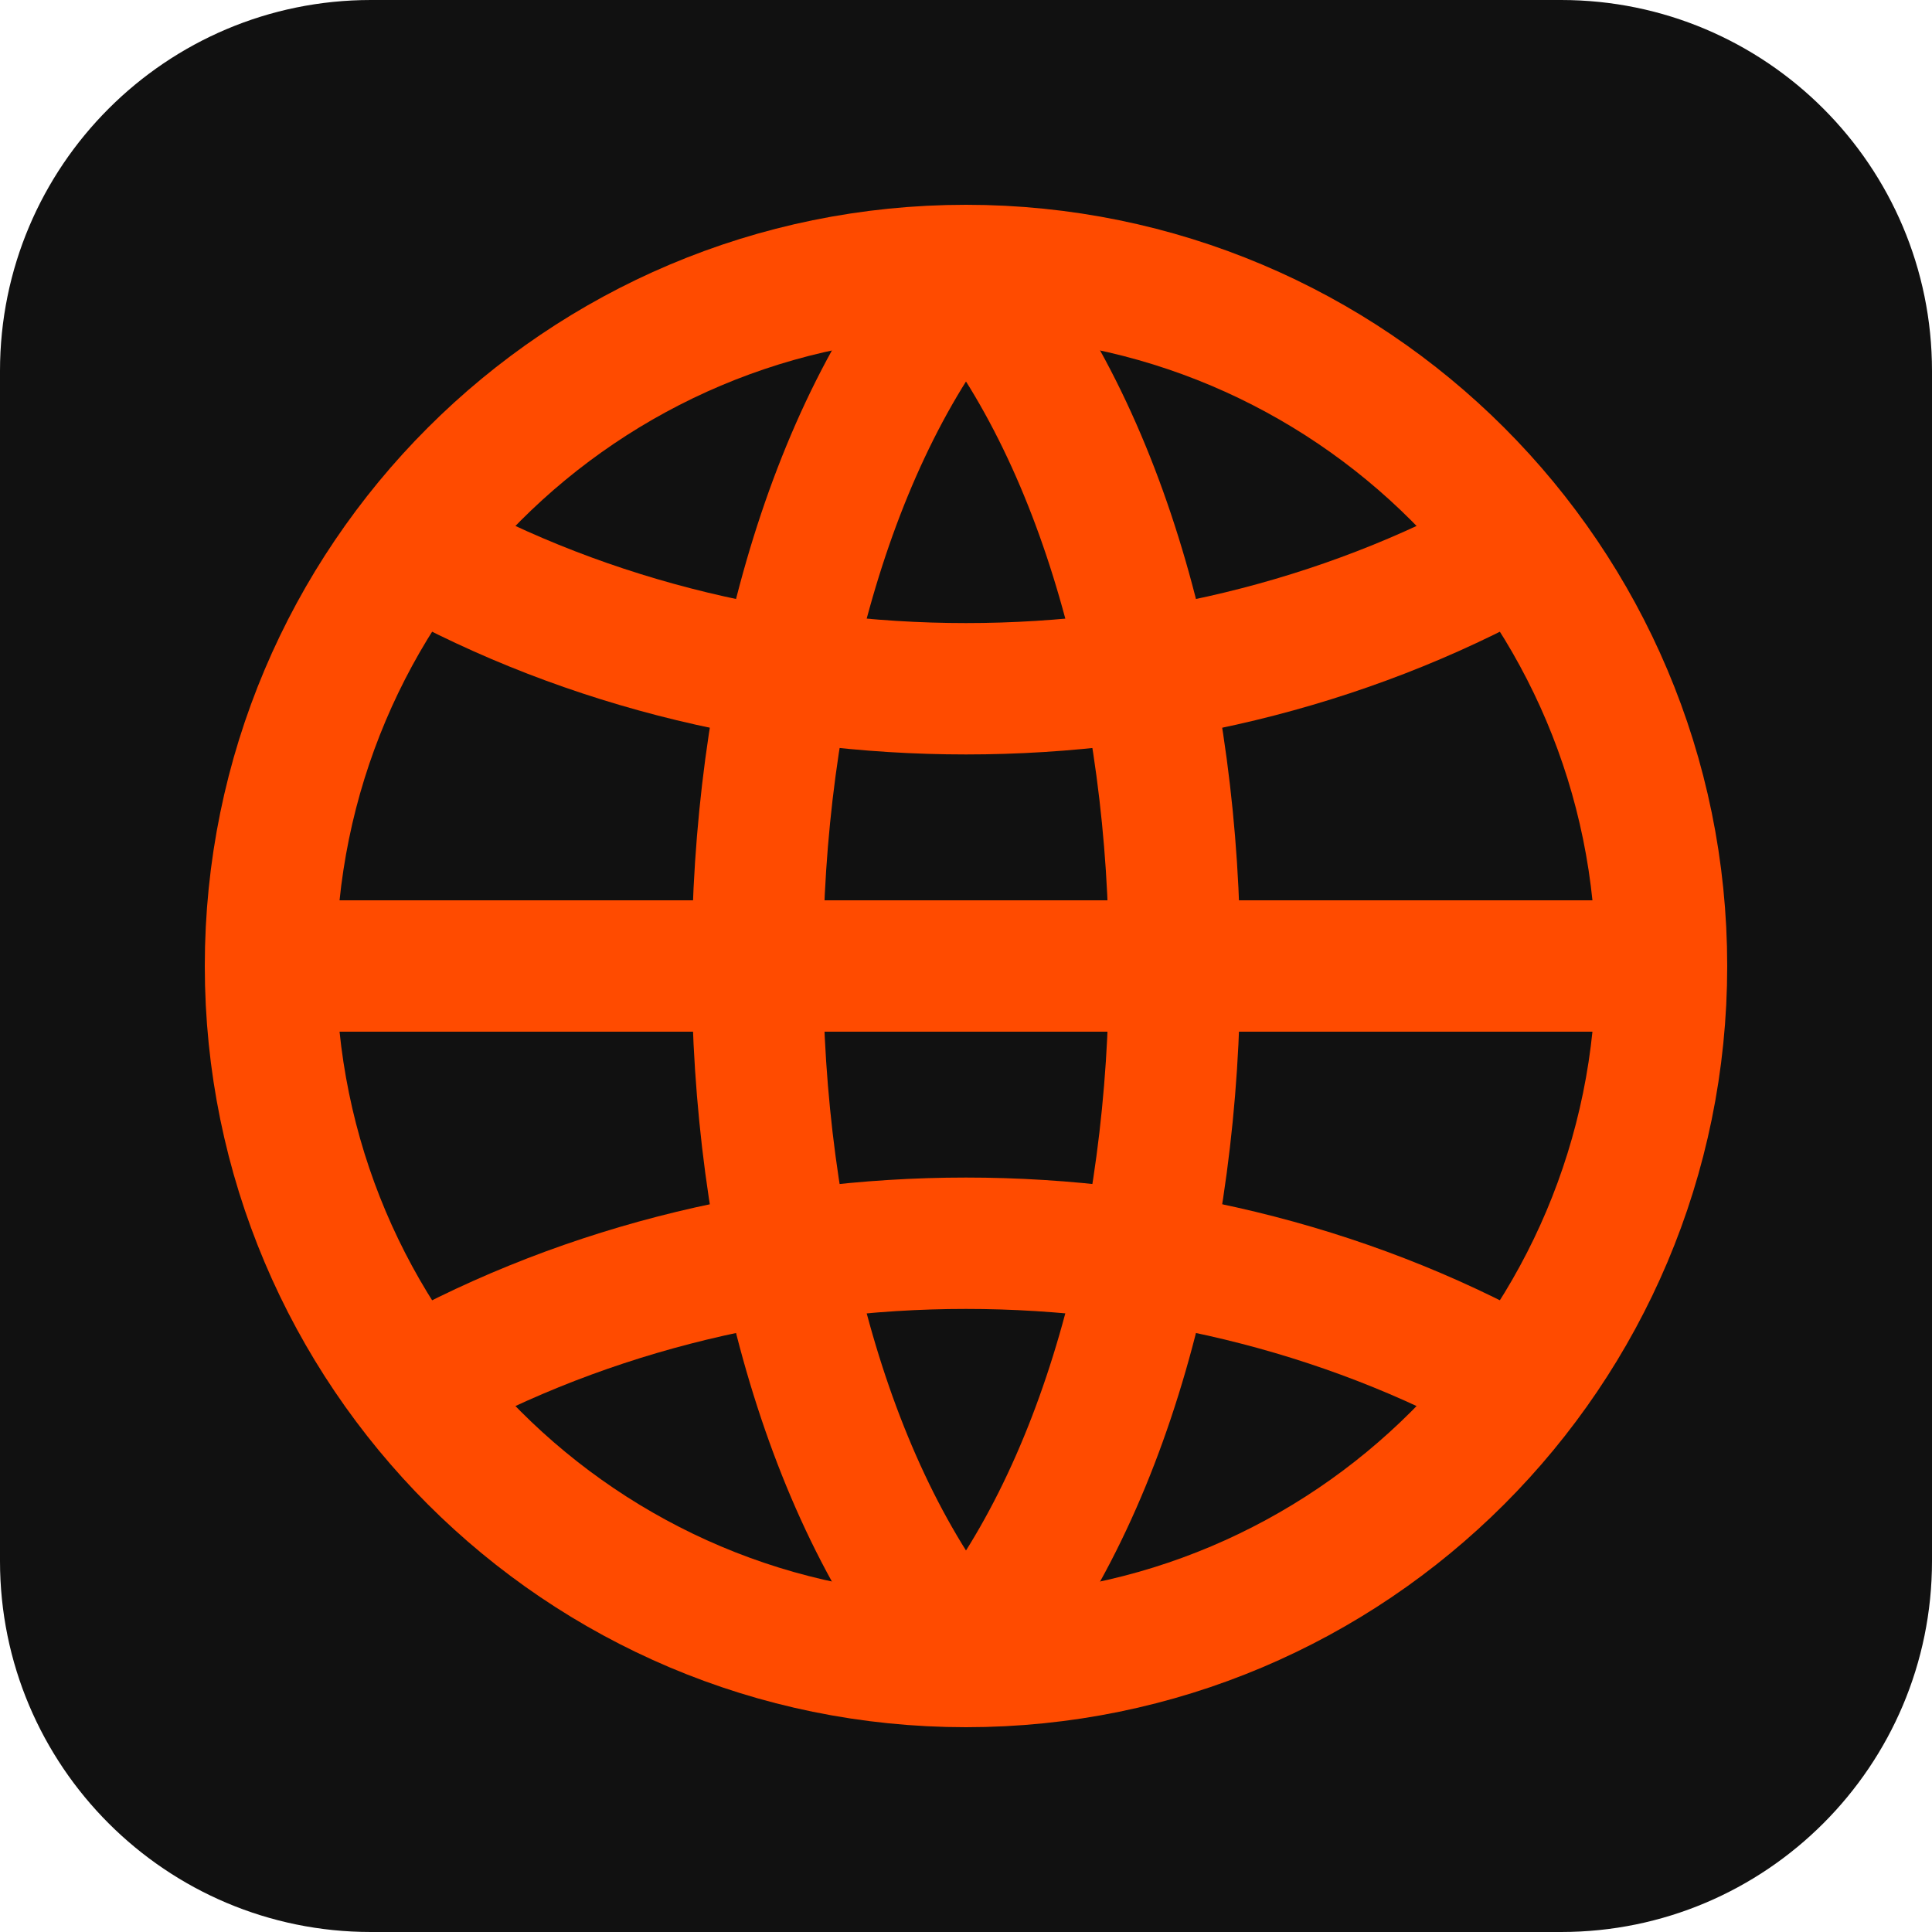
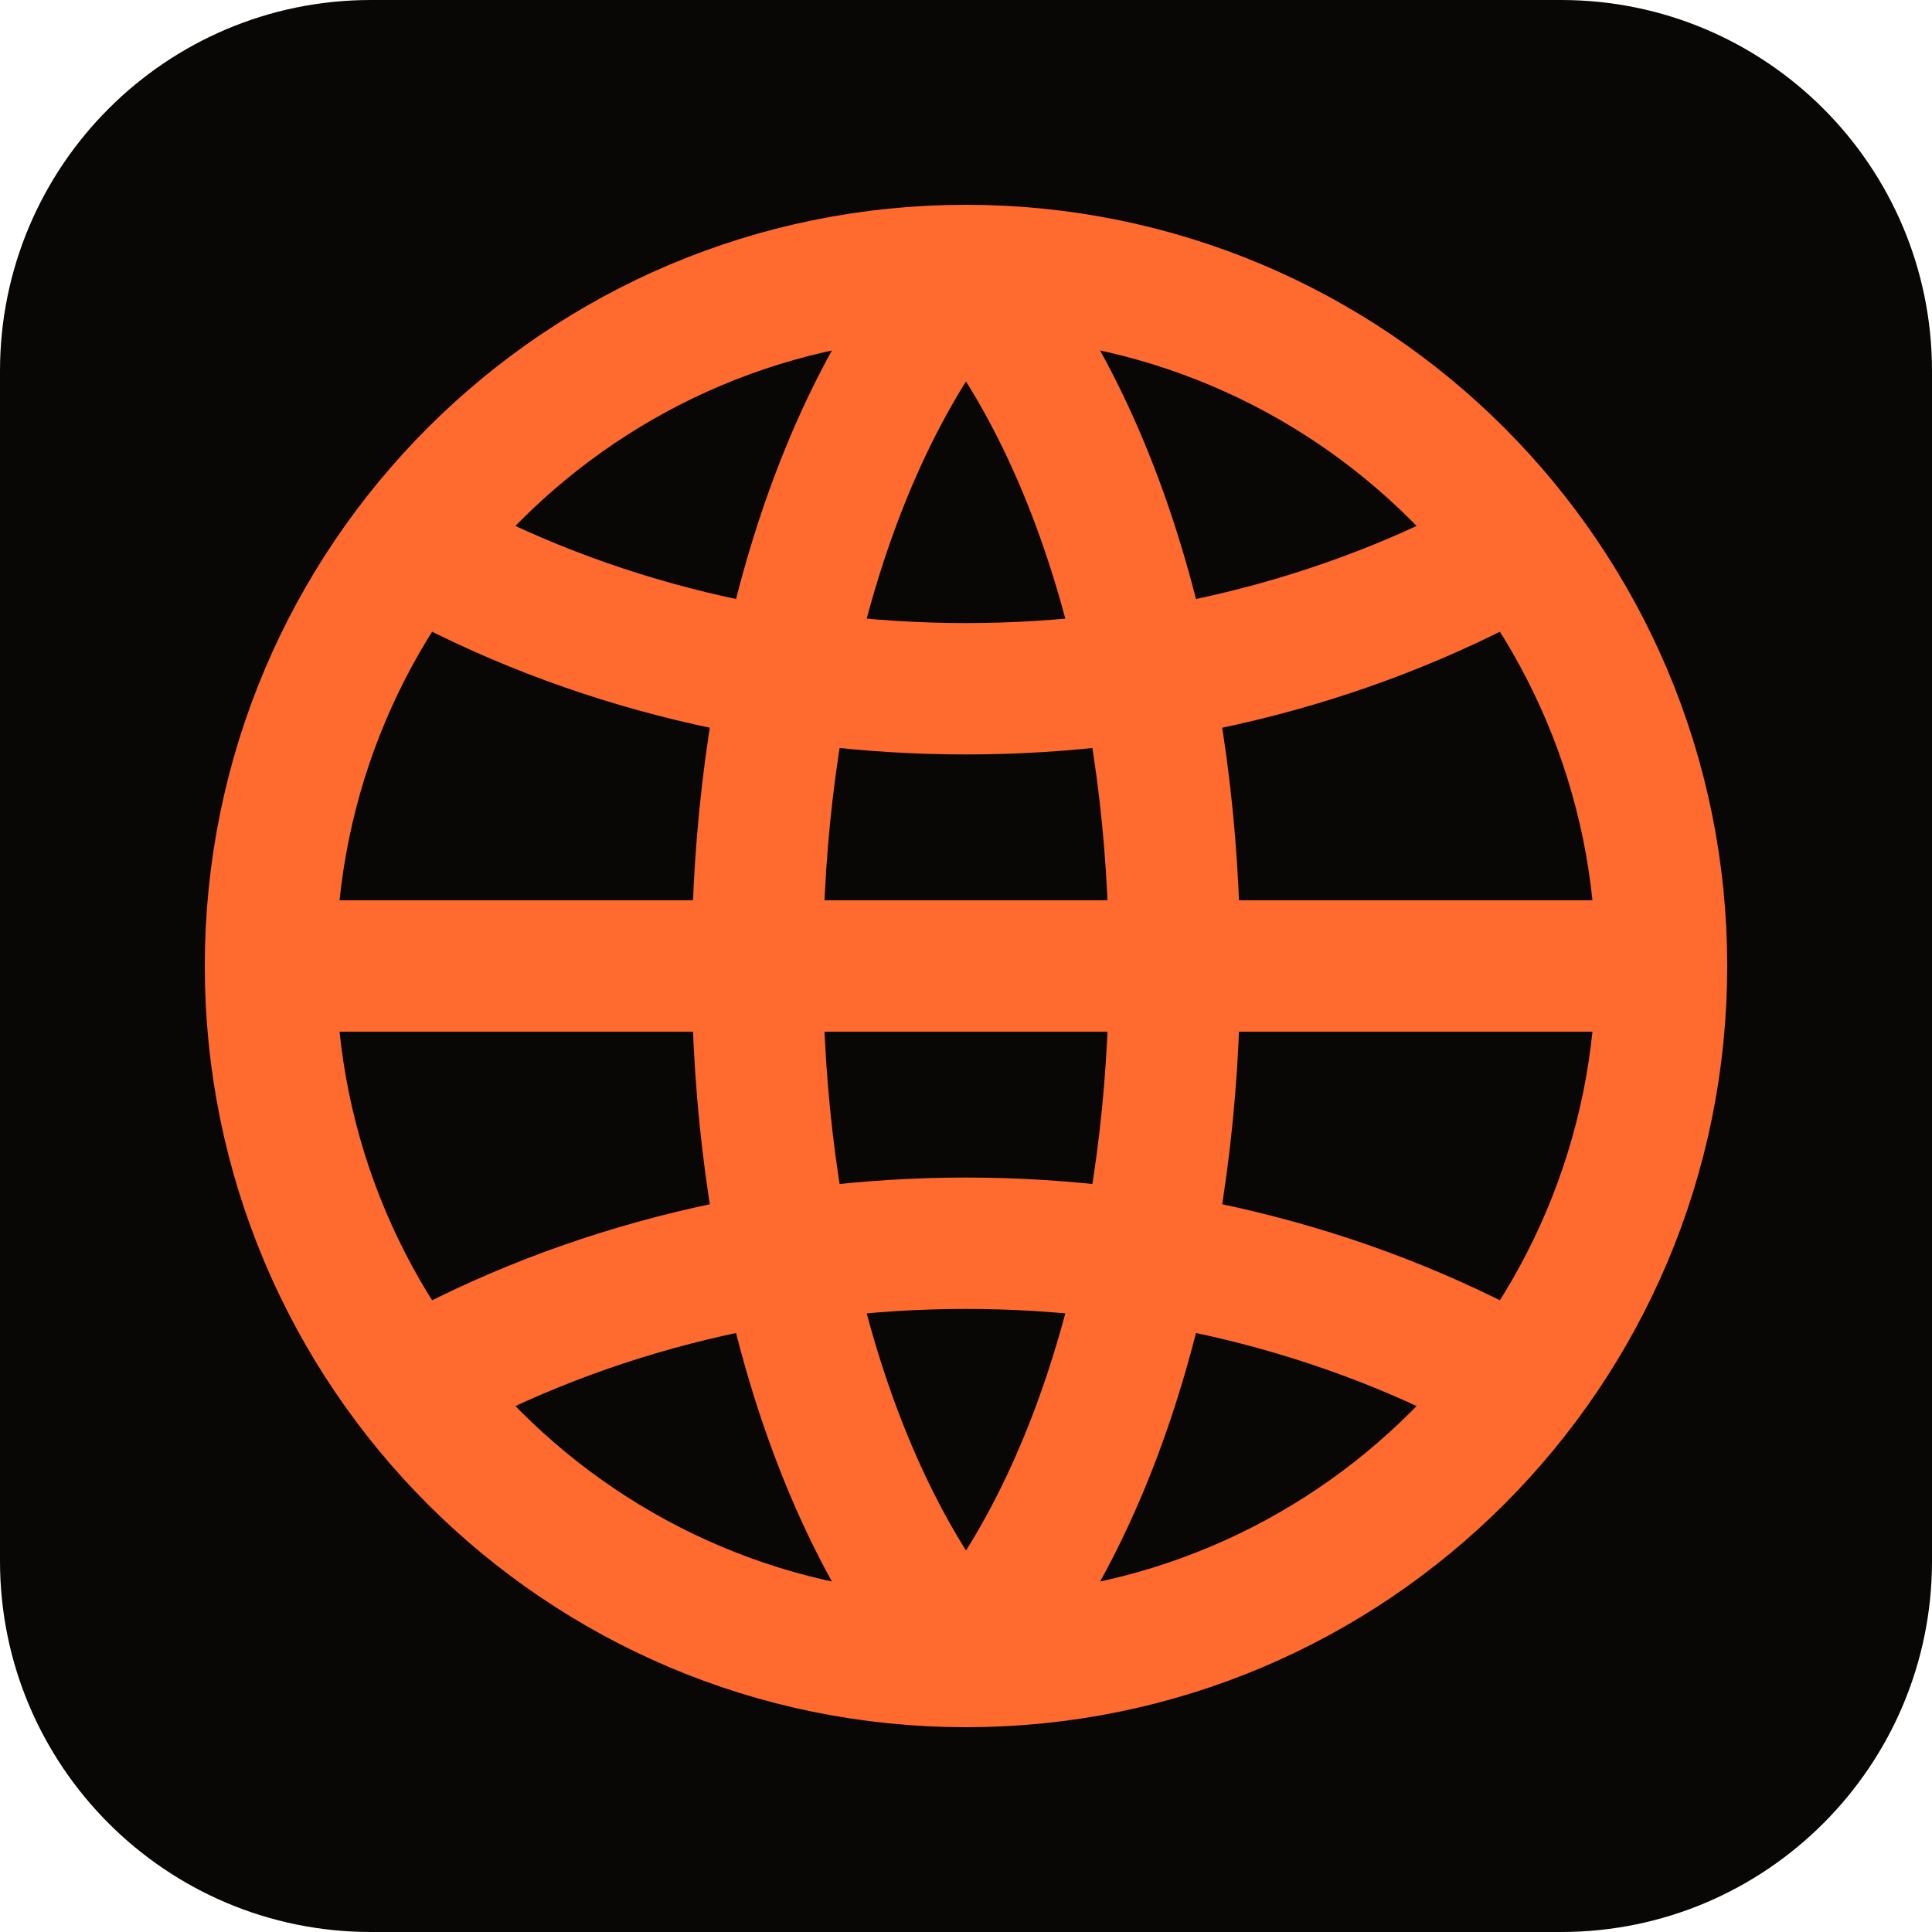
<svg xmlns="http://www.w3.org/2000/svg" viewBox="0 0 500 500" role="img" aria-label="Supra v3">
-   <rect width="500" height="500" rx="96" fill="#111111" />
-   <g fill="none" stroke="#ff4b00" stroke-width="34" stroke-linecap="butt">
+   <rect width="500" height="500" rx="96" fill="#080706" />
+   <g fill="none" stroke="#ff6a2e" stroke-width="34" stroke-linecap="butt">
    <circle cx="250" cy="250" r="180" />
    <path d="M70 250h360M250 70c72 84 72 276 0 360M250 70c-72 84-72 276 0 360" />
    <path d="M104 140c88 51 204 51 292 0M104 360c88-51 204-51 292 0" />
  </g>
</svg>
